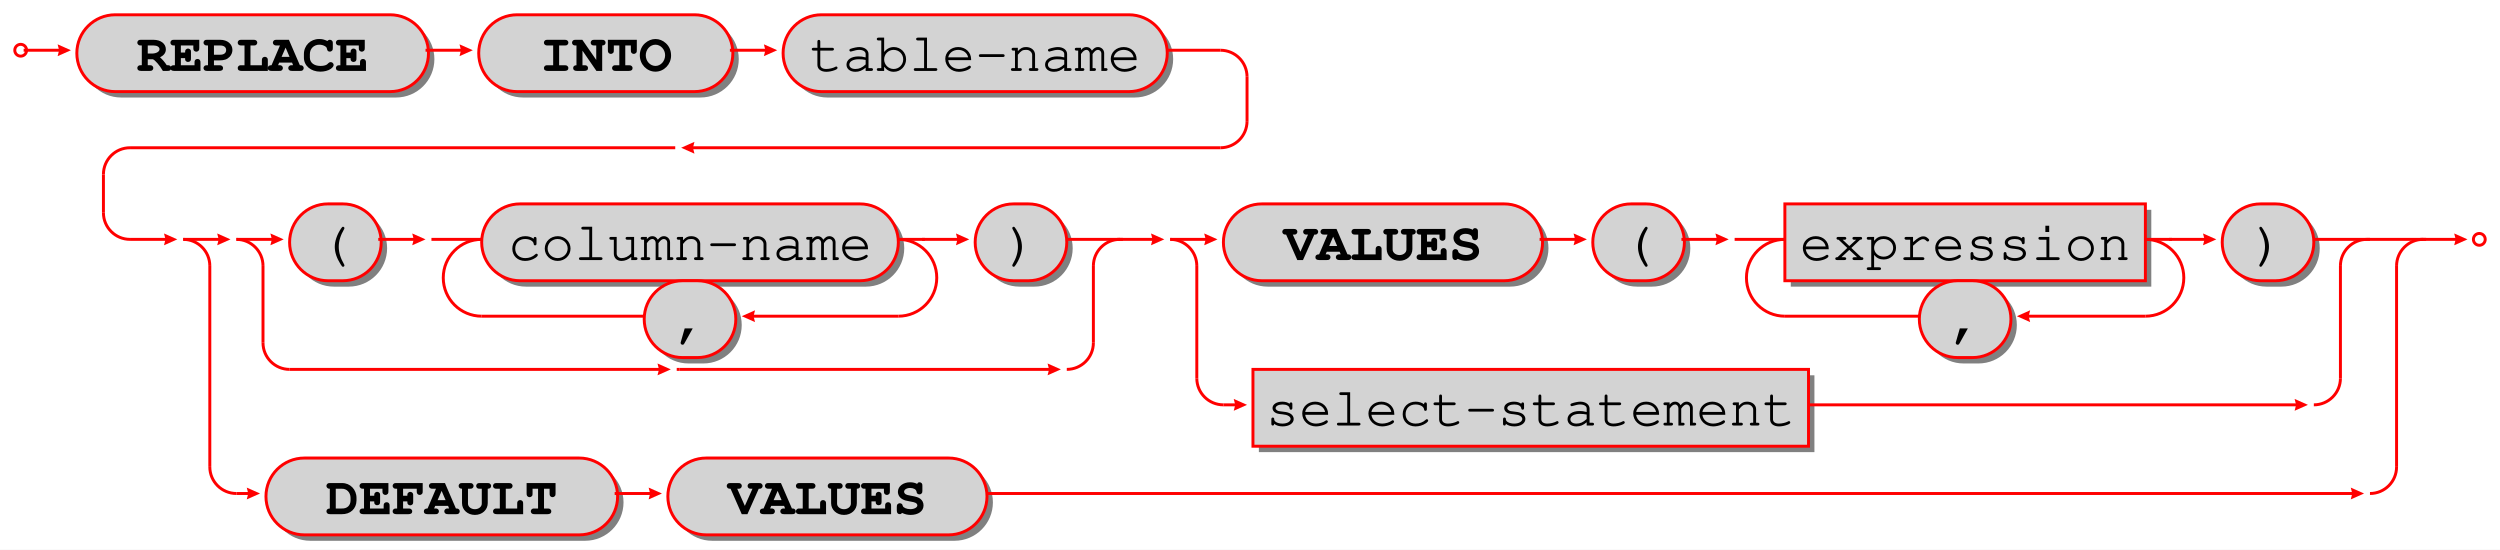
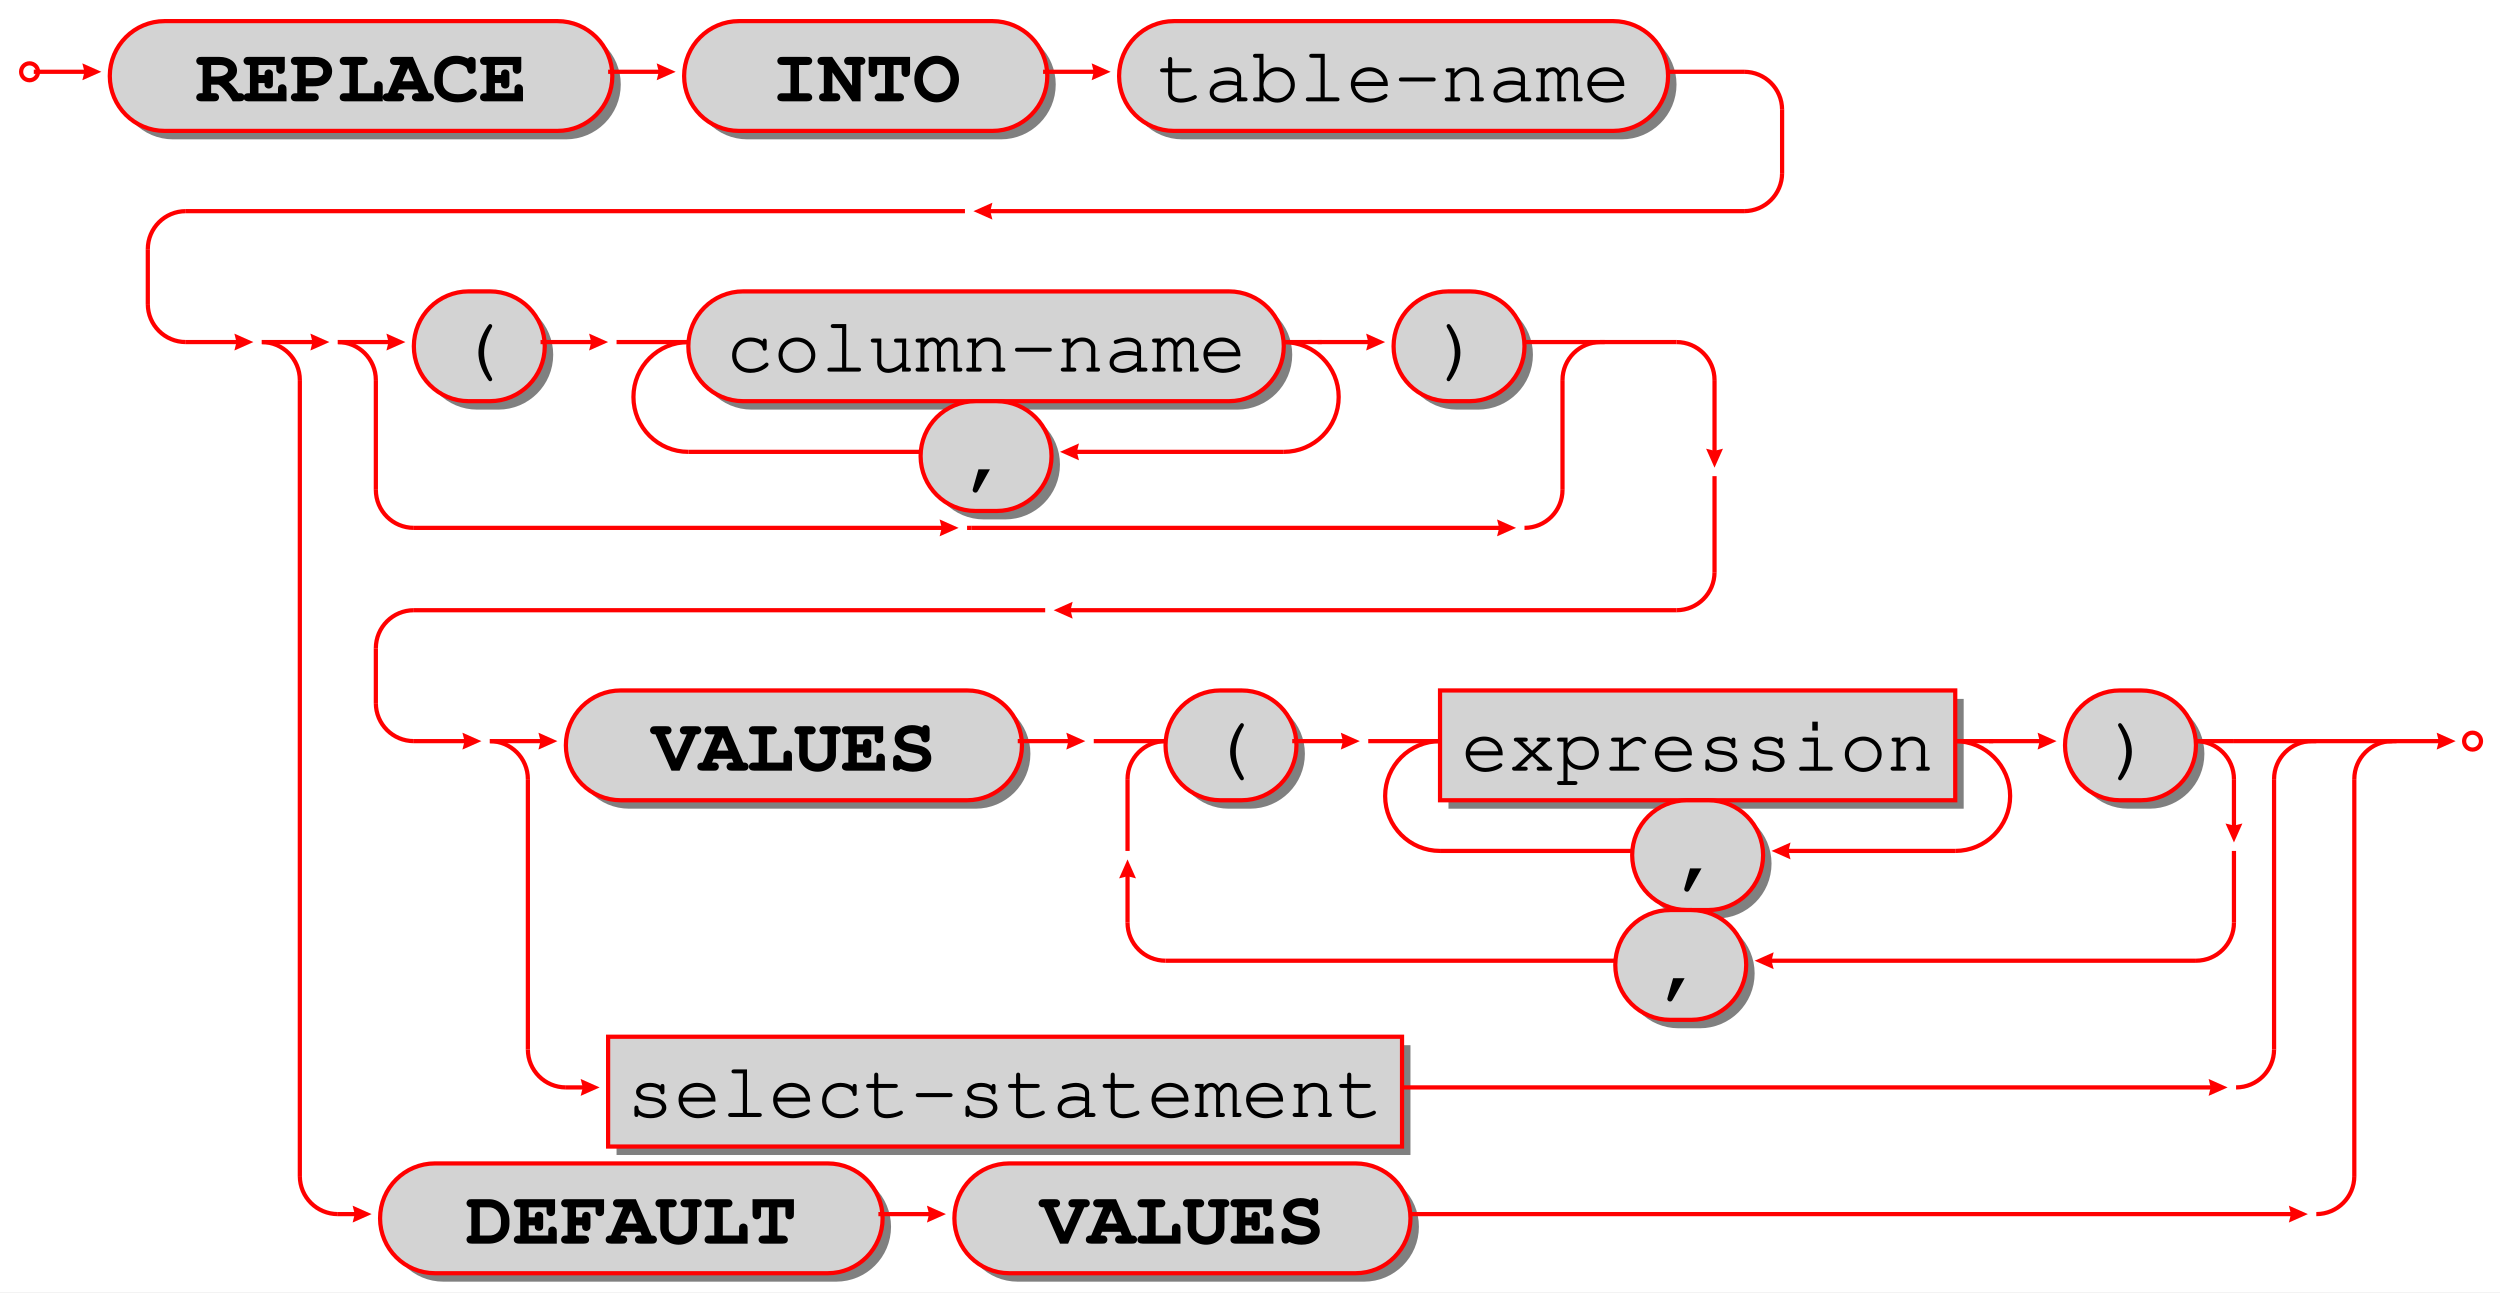
- <svg xmlns="http://www.w3.org/2000/svg" xml:space="preserve" width="846" height="186" version="1.1">
+ <svg xmlns="http://www.w3.org/2000/svg" xml:space="preserve" width="592" height="306" version="1.1">
  <style type="text/css">

.box_font {fill:#000000; text-anchor:middle;
    font-family:Courier; font-size:14pt; font-weight:regular; font-style:normal;}
.name_font {fill:#000000; text-anchor:middle;
    font-family:Courier; font-size:14pt; font-weight:regular; font-style:normal;}
.title_font {fill:#000000; text-anchor:middle;
    font-family:Sans; font-size:22pt; font-weight:bold; font-style:normal;}
.bubble_font {fill:#000000; text-anchor:middle;
    font-family:Courier; font-size:14pt; font-weight:bold; font-style:normal;}
.token_font {fill:#000000; text-anchor:middle;
    font-family:Courier; font-size:14pt; font-weight:bold; font-style:normal;}
.label {fill:#000;
  text-anchor:middle;
  font-size:16pt; font-weight:bold; font-family:Sans;}
.link {fill: #0D47A1;}
.link:hover {fill: #0D47A1; text-decoration:underline;}
.link:visited {fill: #4A148C;}

</style>
  <defs>
    <marker id="arrow" markerWidth="5" markerHeight="4" refX="2.5" refY="2" orient="auto" markerUnits="strokeWidth">
      <path d="M0,0 L0.5,2 L0,4 L4.5,2 z" fill="#FF0000" />
    </marker>
  </defs>
  <rect width="100%" height="100%" fill="white" />
  <path d="M41.0,33.0 A13.0,13.0 0 0,1 41.0,7.0 H134.0 A13.0,13.0 0 0,1 134.0,33.0 z" stroke="none" fill-opacity="0.498" fill="#000000" />
  <path d="M177.0,33.0 A13.0,13.0 0 0,1 177.0,7.0 H237.0 A13.0,13.0 0 0,1 237.0,33.0 z" stroke="none" fill-opacity="0.498" fill="#000000" />
  <path d="M280.0,33.0 A13.0,13.0 0 0,1 280.0,7.0 H384.0 A13.0,13.0 0 0,1 384.0,33.0 z" stroke="none" fill-opacity="0.498" fill="#000000" />
  <path d="M113.0,97.0 A13.0,13.0 0 0,1 113.0,71.0 H118.0 A13.0,13.0 0 0,1 118.0,97.0 z" stroke="none" fill-opacity="0.498" fill="#000000" />
  <path d="M178.0,97.0 A13.0,13.0 0 0,1 178.0,71.0 H293.0 A13.0,13.0 0 0,1 293.0,97.0 z" stroke="none" fill-opacity="0.498" fill="#000000" />
  <path d="M233.0,123.0 A13.0,13.0 0 0,1 233.0,97.0 H238.0 A13.0,13.0 0 0,1 238.0,123.0 z" stroke="none" fill-opacity="0.498" fill="#000000" />
  <path d="M345.0,97.0 A13.0,13.0 0 0,1 345.0,71.0 H350.0 A13.0,13.0 0 0,1 350.0,97.0 z" stroke="none" fill-opacity="0.498" fill="#000000" />
-   <path d="M429.0,97.0 A13.0,13.0 0 0,1 429.0,71.0 H511.0 A13.0,13.0 0 0,1 511.0,97.0 z" stroke="none" fill-opacity="0.498" fill="#000000" />
-   <path d="M554.0,97.0 A13.0,13.0 0 0,1 554.0,71.0 H559.0 A13.0,13.0 0 0,1 559.0,97.0 z" stroke="none" fill-opacity="0.498" fill="#000000" />
-   <rect x="606.0" y="71.0" width="122.0" height="26.0" stroke="none" fill-opacity="0.498" fill="#000000" />
-   <path d="M664.5,123.0 A13.0,13.0 0 0,1 664.5,97.0 H669.5 A13.0,13.0 0 0,1 669.5,123.0 z" stroke="none" fill-opacity="0.498" fill="#000000" />
-   <path d="M767.0,97.0 A13.0,13.0 0 0,1 767.0,71.0 H772.0 A13.0,13.0 0 0,1 772.0,97.0 z" stroke="none" fill-opacity="0.498" fill="#000000" />
-   <rect x="426.0" y="127.0" width="188.0" height="26.0" stroke="none" fill-opacity="0.498" fill="#000000" />
-   <path d="M105.0,183.0 A13.0,13.0 0 0,1 105.0,157.0 H198.0 A13.0,13.0 0 0,1 198.0,183.0 z" stroke="none" fill-opacity="0.498" fill="#000000" />
-   <path d="M241.0,183.0 A13.0,13.0 0 0,1 241.0,157.0 H323.0 A13.0,13.0 0 0,1 323.0,183.0 z" stroke="none" fill-opacity="0.498" fill="#000000" />
+   <path d="M149.0,191.5 A13.0,13.0 0 0,1 149.0,165.5 H231.0 A13.0,13.0 0 0,1 231.0,191.5 z" stroke="none" fill-opacity="0.498" fill="#000000" />
+   <path d="M291.0,191.5 A13.0,13.0 0 0,1 291.0,165.5 H296.0 A13.0,13.0 0 0,1 296.0,191.5 z" stroke="none" fill-opacity="0.498" fill="#000000" />
+   <rect x="343.0" y="165.5" width="122.0" height="26.0" stroke="none" fill-opacity="0.498" fill="#000000" />
+   <path d="M401.5,217.5 A13.0,13.0 0 0,1 401.5,191.5 H406.5 A13.0,13.0 0 0,1 406.5,217.5 z" stroke="none" fill-opacity="0.498" fill="#000000" />
+   <path d="M504.0,191.5 A13.0,13.0 0 0,1 504.0,165.5 H509.0 A13.0,13.0 0 0,1 509.0,191.5 z" stroke="none" fill-opacity="0.498" fill="#000000" />
+   <path d="M397.5,243.5 A13.0,13.0 0 0,1 397.5,217.5 H402.5 A13.0,13.0 0 0,1 402.5,243.5 z" stroke="none" fill-opacity="0.498" fill="#000000" />
+   <rect x="146.0" y="247.5" width="188.0" height="26.0" stroke="none" fill-opacity="0.498" fill="#000000" />
+   <path d="M105.0,303.5 A13.0,13.0 0 0,1 105.0,277.5 H198.0 A13.0,13.0 0 0,1 198.0,303.5 z" stroke="none" fill-opacity="0.498" fill="#000000" />
+   <path d="M241.0,303.5 A13.0,13.0 0 0,1 241.0,277.5 H323.0 A13.0,13.0 0 0,1 323.0,303.5 z" stroke="none" fill-opacity="0.498" fill="#000000" />
  <circle cx="7" cy="17.0" r="2" stroke="#FF0000" stroke-width="1" fill="#FFFFFF" />
  <path d="M39.0,31.0 A13.0,13.0 0 0,1 39.0,5.0 H132.0 A13.0,13.0 0 0,1 132.0,31.0 z" stroke="#FF0000" stroke-width="1" fill="#D3D3D3" />
  <text class="token_font" x="85.5" y="24.0"> REPLACE </text>
  <path d="M175.0,31.0 A13.0,13.0 0 0,1 175.0,5.0 H235.0 A13.0,13.0 0 0,1 235.0,31.0 z" stroke="#FF0000" stroke-width="1" fill="#D3D3D3" />
  <text class="token_font" x="205.0" y="24.0"> INTO </text>
  <line x1="144.0" y1="17.0" x2="158.0" y2="17.0" stroke="#FF0000" stroke-width="1" marker-end="url(#arrow)" />
  <path d="M278.0,31.0 A13.0,13.0 0 0,1 278.0,5.0 H382.0 A13.0,13.0 0 0,1 382.0,31.0 z" stroke="#FF0000" stroke-width="1" fill="#D3D3D3" />
  <text class="name_font" x="330.0" y="24.0">table-name</text>
  <line x1="247.0" y1="17.0" x2="261.0" y2="17.0" stroke="#FF0000" stroke-width="1" marker-end="url(#arrow)" />
  <path d="M111.0,95.0 A13.0,13.0 0 0,1 111.0,69.0 H116.0 A13.0,13.0 0 0,1 116.0,95.0 z" stroke="#FF0000" stroke-width="1" fill="#D3D3D3" />
  <text class="name_font" x="113.5" y="88.0">(</text>
  <path d="M176.0,95.0 A13.0,13.0 0 0,1 176.0,69.0 H291.0 A13.0,13.0 0 0,1 291.0,95.0 z" stroke="#FF0000" stroke-width="1" fill="#D3D3D3" />
  <text class="name_font" x="233.5" y="88.0">column-name</text>
  <path d="M231.0,121.0 A13.0,13.0 0 0,1 231.0,95.0 H236.0 A13.0,13.0 0 0,1 236.0,121.0 z" stroke="#FF0000" stroke-width="1" fill="#D3D3D3" />
  <text class="name_font" x="233.5" y="114.0">,</text>
  <line x1="163.0" y1="107.0" x2="218.0" y2="107.0" stroke="#FF0000" stroke-width="1" />
  <line x1="304.0" y1="107.0" x2="253.0" y2="107.0" stroke="#FF0000" stroke-width="1" marker-end="url(#arrow)" />
  <line x1="146.0" y1="81.0" x2="163.0" y2="81.0" stroke="#FF0000" stroke-width="1" />
  <path d="M163.0,81.0 A13.0,13.0 0 0,0 163.0,107.0" stroke="#FF0000" stroke-width="1" fill="none" />
  <path d="M304.0,107.0 A13.0,13.0 0 0,0 304.0,81.0" stroke="#FF0000" stroke-width="1" fill="none" />
  <line x1="304.0" y1="81.0" x2="313.0" y2="81.0" stroke="#FF0000" stroke-width="1" />
  <line x1="128.0" y1="81.0" x2="142.0" y2="81.0" stroke="#FF0000" stroke-width="1" marker-end="url(#arrow)" />
  <path d="M343.0,95.0 A13.0,13.0 0 0,1 343.0,69.0 H348.0 A13.0,13.0 0 0,1 348.0,95.0 z" stroke="#FF0000" stroke-width="1" fill="#D3D3D3" />
  <text class="name_font" x="345.5" y="88.0">)</text>
  <line x1="312.0" y1="81.0" x2="326.0" y2="81.0" stroke="#FF0000" stroke-width="1" marker-end="url(#arrow)" />
  <line x1="229.0" y1="125.0" x2="230.0" y2="125.0" stroke="#FF0000" stroke-width="1" />
  <line x1="80.0" y1="81.0" x2="94.0" y2="81.0" stroke="#FF0000" stroke-width="1" marker-end="url(#arrow)" />
  <line x1="361.0" y1="81.0" x2="380.0" y2="81.0" stroke="#FF0000" stroke-width="1" />
  <path d="M89.0,90.0 A9.0,9.0 0 0,0 80.0,81.0" stroke="#FF0000" stroke-width="1" fill="none" />
  <line x1="98.0" y1="125.0" x2="225.0" y2="125.0" stroke="#FF0000" stroke-width="1" marker-end="url(#arrow)" />
  <line x1="230.0" y1="125.0" x2="357.0" y2="125.0" stroke="#FF0000" stroke-width="1" marker-end="url(#arrow)" />
  <path d="M89.0,116.0 A9.0,9.0 0 0,0 98.0,125.0" stroke="#FF0000" stroke-width="1" fill="none" />
  <path d="M361.0,125.0 A9.0,9.0 0 0,0 370.0,116.0" stroke="#FF0000" stroke-width="1" fill="none" />
  <path d="M379.0,81.0 A9.0,9.0 0 0,0 370.0,90.0" stroke="#FF0000" stroke-width="1" fill="none" />
  <line x1="89.0" y1="116.0" x2="89.0" y2="90.0" stroke="#FF0000" stroke-width="1" />
  <line x1="370.0" y1="116.0" x2="370.0" y2="90.0" stroke="#FF0000" stroke-width="1" />
-   <path d="M427.0,95.0 A13.0,13.0 0 0,1 427.0,69.0 H509.0 A13.0,13.0 0 0,1 509.0,95.0 z" stroke="#FF0000" stroke-width="1" fill="#D3D3D3" />
-   <text class="token_font" x="468.0" y="88.0"> VALUES </text>
-   <path d="M552.0,95.0 A13.0,13.0 0 0,1 552.0,69.0 H557.0 A13.0,13.0 0 0,1 557.0,95.0 z" stroke="#FF0000" stroke-width="1" fill="#D3D3D3" />
-   <text class="name_font" x="554.5" y="88.0">(</text>
-   <line x1="521.0" y1="81.0" x2="535.0" y2="81.0" stroke="#FF0000" stroke-width="1" marker-end="url(#arrow)" />
-   <rect x="604.0" y="69.0" width="122.0" height="26.0" stroke="#FF0000" stroke-width="1" fill="#D3D3D3" />
-   <text class="box_font" x="665.0" y="88.0">expression</text>
-   <path d="M662.5,121.0 A13.0,13.0 0 0,1 662.5,95.0 H667.5 A13.0,13.0 0 0,1 667.5,121.0 z" stroke="#FF0000" stroke-width="1" fill="#D3D3D3" />
-   <text class="name_font" x="665.0" y="114.0">,</text>
-   <line x1="604.0" y1="107.0" x2="649.5" y2="107.0" stroke="#FF0000" stroke-width="1" />
-   <line x1="726.0" y1="107.0" x2="684.5" y2="107.0" stroke="#FF0000" stroke-width="1" marker-end="url(#arrow)" />
-   <line x1="587.0" y1="81.0" x2="604.0" y2="81.0" stroke="#FF0000" stroke-width="1" />
-   <path d="M604.0,81.0 A13.0,13.0 0 0,0 604.0,107.0" stroke="#FF0000" stroke-width="1" fill="none" />
-   <path d="M726.0,107.0 A13.0,13.0 0 0,0 726.0,81.0" stroke="#FF0000" stroke-width="1" fill="none" />
-   <line x1="726.0" y1="81.0" x2="735.0" y2="81.0" stroke="#FF0000" stroke-width="1" />
-   <line x1="569.0" y1="81.0" x2="583.0" y2="81.0" stroke="#FF0000" stroke-width="1" marker-end="url(#arrow)" />
-   <path d="M765.0,95.0 A13.0,13.0 0 0,1 765.0,69.0 H770.0 A13.0,13.0 0 0,1 770.0,95.0 z" stroke="#FF0000" stroke-width="1" fill="#D3D3D3" />
-   <text class="name_font" x="767.5" y="88.0">)</text>
-   <line x1="734.0" y1="81.0" x2="748.0" y2="81.0" stroke="#FF0000" stroke-width="1" marker-end="url(#arrow)" />
-   <rect x="424.0" y="125.0" width="188.0" height="26.0" stroke="#FF0000" stroke-width="1" fill="#D3D3D3" />
-   <text class="box_font" x="518.0" y="144.0">select-statement</text>
-   <line x1="396.0" y1="81.0" x2="410.0" y2="81.0" stroke="#FF0000" stroke-width="1" marker-end="url(#arrow)" />
-   <line x1="783.0" y1="81.0" x2="802.0" y2="81.0" stroke="#FF0000" stroke-width="1" />
-   <path d="M405.0,90.0 A9.0,9.0 0 0,0 396.0,81.0" stroke="#FF0000" stroke-width="1" fill="none" />
-   <line x1="414.0" y1="137.0" x2="420.0" y2="137.0" stroke="#FF0000" stroke-width="1" marker-end="url(#arrow)" />
-   <line x1="612.0" y1="137.0" x2="779.0" y2="137.0" stroke="#FF0000" stroke-width="1" marker-end="url(#arrow)" />
-   <path d="M405.0,128.0 A9.0,9.0 0 0,0 414.0,137.0" stroke="#FF0000" stroke-width="1" fill="none" />
-   <path d="M783.0,137.0 A9.0,9.0 0 0,0 792.0,128.0" stroke="#FF0000" stroke-width="1" fill="none" />
-   <path d="M801.0,81.0 A9.0,9.0 0 0,0 792.0,90.0" stroke="#FF0000" stroke-width="1" fill="none" />
-   <line x1="405.0" y1="128.0" x2="405.0" y2="90.0" stroke="#FF0000" stroke-width="1" />
-   <line x1="792.0" y1="128.0" x2="792.0" y2="90.0" stroke="#FF0000" stroke-width="1" />
-   <line x1="378.0" y1="81.0" x2="392.0" y2="81.0" stroke="#FF0000" stroke-width="1" marker-end="url(#arrow)" />
-   <path d="M103.0,181.0 A13.0,13.0 0 0,1 103.0,155.0 H196.0 A13.0,13.0 0 0,1 196.0,181.0 z" stroke="#FF0000" stroke-width="1" fill="#D3D3D3" />
-   <text class="token_font" x="149.5" y="174.0"> DEFAULT </text>
-   <path d="M239.0,181.0 A13.0,13.0 0 0,1 239.0,155.0 H321.0 A13.0,13.0 0 0,1 321.0,181.0 z" stroke="#FF0000" stroke-width="1" fill="#D3D3D3" />
-   <text class="token_font" x="280.0" y="174.0"> VALUES </text>
-   <line x1="208.0" y1="167.0" x2="222.0" y2="167.0" stroke="#FF0000" stroke-width="1" marker-end="url(#arrow)" />
+   <path d="M147.0,189.5 A13.0,13.0 0 0,1 147.0,163.5 H229.0 A13.0,13.0 0 0,1 229.0,189.5 z" stroke="#FF0000" stroke-width="1" fill="#D3D3D3" />
+   <text class="token_font" x="188.0" y="182.5"> VALUES </text>
+   <path d="M289.0,189.5 A13.0,13.0 0 0,1 289.0,163.5 H294.0 A13.0,13.0 0 0,1 294.0,189.5 z" stroke="#FF0000" stroke-width="1" fill="#D3D3D3" />
+   <text class="name_font" x="291.5" y="182.5">(</text>
+   <rect x="341.0" y="163.5" width="122.0" height="26.0" stroke="#FF0000" stroke-width="1" fill="#D3D3D3" />
+   <text class="box_font" x="402.0" y="182.5">expression</text>
+   <path d="M399.5,215.5 A13.0,13.0 0 0,1 399.5,189.5 H404.5 A13.0,13.0 0 0,1 404.5,215.5 z" stroke="#FF0000" stroke-width="1" fill="#D3D3D3" />
+   <text class="name_font" x="402.0" y="208.5">,</text>
+   <line x1="341.0" y1="201.5" x2="386.5" y2="201.5" stroke="#FF0000" stroke-width="1" />
+   <line x1="463.0" y1="201.5" x2="421.5" y2="201.5" stroke="#FF0000" stroke-width="1" marker-end="url(#arrow)" />
+   <line x1="324.0" y1="175.5" x2="341.0" y2="175.5" stroke="#FF0000" stroke-width="1" />
+   <path d="M341.0,175.5 A13.0,13.0 0 0,0 341.0,201.5" stroke="#FF0000" stroke-width="1" fill="none" />
+   <path d="M463.0,201.5 A13.0,13.0 0 0,0 463.0,175.5" stroke="#FF0000" stroke-width="1" fill="none" />
+   <line x1="463.0" y1="175.5" x2="472.0" y2="175.5" stroke="#FF0000" stroke-width="1" />
+   <line x1="306.0" y1="175.5" x2="320.0" y2="175.5" stroke="#FF0000" stroke-width="1" marker-end="url(#arrow)" />
+   <path d="M502.0,189.5 A13.0,13.0 0 0,1 502.0,163.5 H507.0 A13.0,13.0 0 0,1 507.0,189.5 z" stroke="#FF0000" stroke-width="1" fill="#D3D3D3" />
+   <text class="name_font" x="504.5" y="182.5">)</text>
+   <line x1="471.0" y1="175.5" x2="485.0" y2="175.5" stroke="#FF0000" stroke-width="1" marker-end="url(#arrow)" />
+   <path d="M395.5,241.5 A13.0,13.0 0 0,1 395.5,215.5 H400.5 A13.0,13.0 0 0,1 400.5,241.5 z" stroke="#FF0000" stroke-width="1" fill="#D3D3D3" />
+   <text class="name_font" x="398.0" y="234.5">,</text>
+   <line x1="276.0" y1="227.5" x2="382.5" y2="227.5" stroke="#FF0000" stroke-width="1" />
+   <line x1="520.0" y1="227.5" x2="417.5" y2="227.5" stroke="#FF0000" stroke-width="1" marker-end="url(#arrow)" />
+   <line x1="259.0" y1="175.5" x2="276.0" y2="175.5" stroke="#FF0000" stroke-width="1" />
+   <path d="M276.0,175.5 A9.0,9.0 0 0,0 267.0,184.5" stroke="#FF0000" stroke-width="1" fill="none" />
+   <line x1="267.0" y1="218.5" x2="267.0" y2="205.5" stroke="#FF0000" stroke-width="1" marker-end="url(#arrow)" />
+   <line x1="267.0" y1="201.5" x2="267.0" y2="184.5" stroke="#FF0000" stroke-width="1" />
+   <path d="M267.0,218.5 A9.0,9.0 0 0,0 276.0,227.5" stroke="#FF0000" stroke-width="1" fill="none" />
+   <path d="M529.0,184.5 A9.0,9.0 0 0,0 520.0,175.5" stroke="#FF0000" stroke-width="1" fill="none" />
+   <line x1="529.0" y1="184.5" x2="529.0" y2="197.5" stroke="#FF0000" stroke-width="1" marker-end="url(#arrow)" />
+   <line x1="529.0" y1="201.5" x2="529.0" y2="218.5" stroke="#FF0000" stroke-width="1" />
+   <path d="M520.0,227.5 A9.0,9.0 0 0,0 529.0,218.5" stroke="#FF0000" stroke-width="1" fill="none" />
+   <line x1="520.0" y1="175.5" x2="529.0" y2="175.5" stroke="#FF0000" stroke-width="1" />
+   <line x1="241.0" y1="175.5" x2="255.0" y2="175.5" stroke="#FF0000" stroke-width="1" marker-end="url(#arrow)" />
+   <rect x="144.0" y="245.5" width="188.0" height="26.0" stroke="#FF0000" stroke-width="1" fill="#D3D3D3" />
+   <text class="box_font" x="238.0" y="264.5">select-statement</text>
+   <line x1="116.0" y1="175.5" x2="130.0" y2="175.5" stroke="#FF0000" stroke-width="1" marker-end="url(#arrow)" />
+   <line x1="529.0" y1="175.5" x2="548.5" y2="175.5" stroke="#FF0000" stroke-width="1" />
+   <path d="M125.0,184.5 A9.0,9.0 0 0,0 116.0,175.5" stroke="#FF0000" stroke-width="1" fill="none" />
+   <line x1="134.0" y1="257.5" x2="140.0" y2="257.5" stroke="#FF0000" stroke-width="1" marker-end="url(#arrow)" />
+   <line x1="332.0" y1="257.5" x2="525.5" y2="257.5" stroke="#FF0000" stroke-width="1" marker-end="url(#arrow)" />
+   <path d="M125.0,248.5 A9.0,9.0 0 0,0 134.0,257.5" stroke="#FF0000" stroke-width="1" fill="none" />
+   <path d="M529.5,257.5 A9.0,9.0 0 0,0 538.5,248.5" stroke="#FF0000" stroke-width="1" fill="none" />
+   <path d="M547.5,175.5 A9.0,9.0 0 0,0 538.5,184.5" stroke="#FF0000" stroke-width="1" fill="none" />
+   <line x1="125.0" y1="248.5" x2="125.0" y2="184.5" stroke="#FF0000" stroke-width="1" />
+   <line x1="538.5" y1="248.5" x2="538.5" y2="184.5" stroke="#FF0000" stroke-width="1" />
+   <line x1="379.0" y1="81.0" x2="397.0" y2="81.0" stroke="#FF0000" stroke-width="1" />
+   <path d="M406.0,90.0 A9.0,9.0 0 0,0 397.0,81.0" stroke="#FF0000" stroke-width="1" fill="none" />
+   <line x1="406.0" y1="90.0" x2="406.0" y2="108.75" stroke="#FF0000" stroke-width="1" marker-end="url(#arrow)" />
+   <line x1="406.0" y1="112.75" x2="406.0" y2="135.5" stroke="#FF0000" stroke-width="1" />
+   <path d="M397.0,144.5 A9.0,9.0 0 0,0 406.0,135.5" stroke="#FF0000" stroke-width="1" fill="none" />
+   <line x1="397.0" y1="144.5" x2="251.5" y2="144.5" stroke="#FF0000" stroke-width="1" marker-end="url(#arrow)" />
+   <line x1="247.5" y1="144.5" x2="98.0" y2="144.5" stroke="#FF0000" stroke-width="1" />
+   <path d="M98.0,144.5 A9.0,9.0 0 0,0 89.0,153.5" stroke="#FF0000" stroke-width="1" fill="none" />
+   <line x1="89.0" y1="153.5" x2="89.0" y2="166.5" stroke="#FF0000" stroke-width="1" />
+   <path d="M89.0,166.5 A9.0,9.0 0 0,0 98.0,175.5" stroke="#FF0000" stroke-width="1" fill="none" />
+   <line x1="98.0" y1="175.5" x2="112.0" y2="175.5" stroke="#FF0000" stroke-width="1" marker-end="url(#arrow)" />
+   <path d="M103.0,301.5 A13.0,13.0 0 0,1 103.0,275.5 H196.0 A13.0,13.0 0 0,1 196.0,301.5 z" stroke="#FF0000" stroke-width="1" fill="#D3D3D3" />
+   <text class="token_font" x="149.5" y="294.5"> DEFAULT </text>
+   <path d="M239.0,301.5 A13.0,13.0 0 0,1 239.0,275.5 H321.0 A13.0,13.0 0 0,1 321.0,301.5 z" stroke="#FF0000" stroke-width="1" fill="#D3D3D3" />
+   <text class="token_font" x="280.0" y="294.5"> VALUES </text>
+   <line x1="208.0" y1="287.5" x2="222.0" y2="287.5" stroke="#FF0000" stroke-width="1" marker-end="url(#arrow)" />
  <line x1="62" y1="81.0" x2="76.0" y2="81.0" stroke="#FF0000" stroke-width="1" marker-end="url(#arrow)" />
-   <line x1="801.0" y1="81.0" x2="821.0" y2="81.0" stroke="#FF0000" stroke-width="1" />
+   <line x1="547.5" y1="175.5" x2="567.5" y2="175.5" stroke="#FF0000" stroke-width="1" />
  <path d="M71.0,90.0 A9,9 0 0,0 62.0,81.0" stroke="#FF0000" stroke-width="1" fill="none" />
-   <line x1="80" y1="167.0" x2="86.0" y2="167.0" stroke="#FF0000" stroke-width="1" marker-end="url(#arrow)" />
-   <line x1="334.0" y1="167.0" x2="798.0" y2="167.0" stroke="#FF0000" stroke-width="1" marker-end="url(#arrow)" />
-   <path d="M71.0,158.0 A9,9 0 0,0 80.0,167.0" stroke="#FF0000" stroke-width="1" fill="none" />
-   <path d="M802.0,167.0 A9.0,9.0 0 0,0 811.0,158.0" stroke="#FF0000" stroke-width="1" fill="none" />
-   <path d="M820.0,81.0 A9.0,9.0 0 0,0 811.0,90.0" stroke="#FF0000" stroke-width="1" fill="none" />
-   <line x1="71" y1="158.0" x2="71" y2="90.0" stroke="#FF0000" stroke-width="1" />
-   <line x1="811.0" y1="158.0" x2="811.0" y2="90.0" stroke="#FF0000" stroke-width="1" />
+   <line x1="80" y1="287.5" x2="86.0" y2="287.5" stroke="#FF0000" stroke-width="1" marker-end="url(#arrow)" />
+   <line x1="334.0" y1="287.5" x2="544.5" y2="287.5" stroke="#FF0000" stroke-width="1" marker-end="url(#arrow)" />
+   <path d="M71.0,278.5 A9,9 0 0,0 80.0,287.5" stroke="#FF0000" stroke-width="1" fill="none" />
+   <path d="M548.5,287.5 A9.0,9.0 0 0,0 557.5,278.5" stroke="#FF0000" stroke-width="1" fill="none" />
+   <path d="M566.5,175.5 A9.0,9.0 0 0,0 557.5,184.5" stroke="#FF0000" stroke-width="1" fill="none" />
+   <line x1="71" y1="278.5" x2="71" y2="90.0" stroke="#FF0000" stroke-width="1" />
+   <line x1="557.5" y1="278.5" x2="557.5" y2="184.5" stroke="#FF0000" stroke-width="1" />
  <line x1="395.0" y1="17.0" x2="413.0" y2="17.0" stroke="#FF0000" stroke-width="1" />
  <path d="M422.0,26.0 A9.0,9.0 0 0,0 413.0,17.0" stroke="#FF0000" stroke-width="1" fill="none" />
  <line x1="422.0" y1="26.0" x2="422.0" y2="41.0" stroke="#FF0000" stroke-width="1" />
  <path d="M413.0,50.0 A9.0,9.0 0 0,0 422.0,41.0" stroke="#FF0000" stroke-width="1" fill="none" />
  <line x1="413.0" y1="50.0" x2="232.5" y2="50.0" stroke="#FF0000" stroke-width="1" marker-end="url(#arrow)" />
  <line x1="228.5" y1="50.0" x2="44" y2="50.0" stroke="#FF0000" stroke-width="1" />
  <path d="M44.0,50.0 A9,9 0 0,0 35.0,59.0" stroke="#FF0000" stroke-width="1" fill="none" />
  <line x1="35" y1="59.0" x2="35" y2="72.0" stroke="#FF0000" stroke-width="1" />
  <path d="M35.0,72.0 A9,9 0 0,0 44.0,81.0" stroke="#FF0000" stroke-width="1" fill="none" />
  <line x1="44" y1="81.0" x2="58.0" y2="81.0" stroke="#FF0000" stroke-width="1" marker-end="url(#arrow)" />
  <line x1="8" y1="17.0" x2="22.0" y2="17.0" stroke="#FF0000" stroke-width="1" marker-end="url(#arrow)" />
-   <circle cx="839.0" cy="81.0" r="2.0" stroke="#FF0000" stroke-width="1" fill="#FFFFFF" />
-   <line x1="819.0" y1="81.0" x2="833.0" y2="81.0" stroke="#FF0000" stroke-width="1" marker-end="url(#arrow)" />
+   <circle cx="585.5" cy="175.5" r="2.0" stroke="#FF0000" stroke-width="1" fill="#FFFFFF" />
+   <line x1="565.5" y1="175.5" x2="579.5" y2="175.5" stroke="#FF0000" stroke-width="1" marker-end="url(#arrow)" />
</svg>
